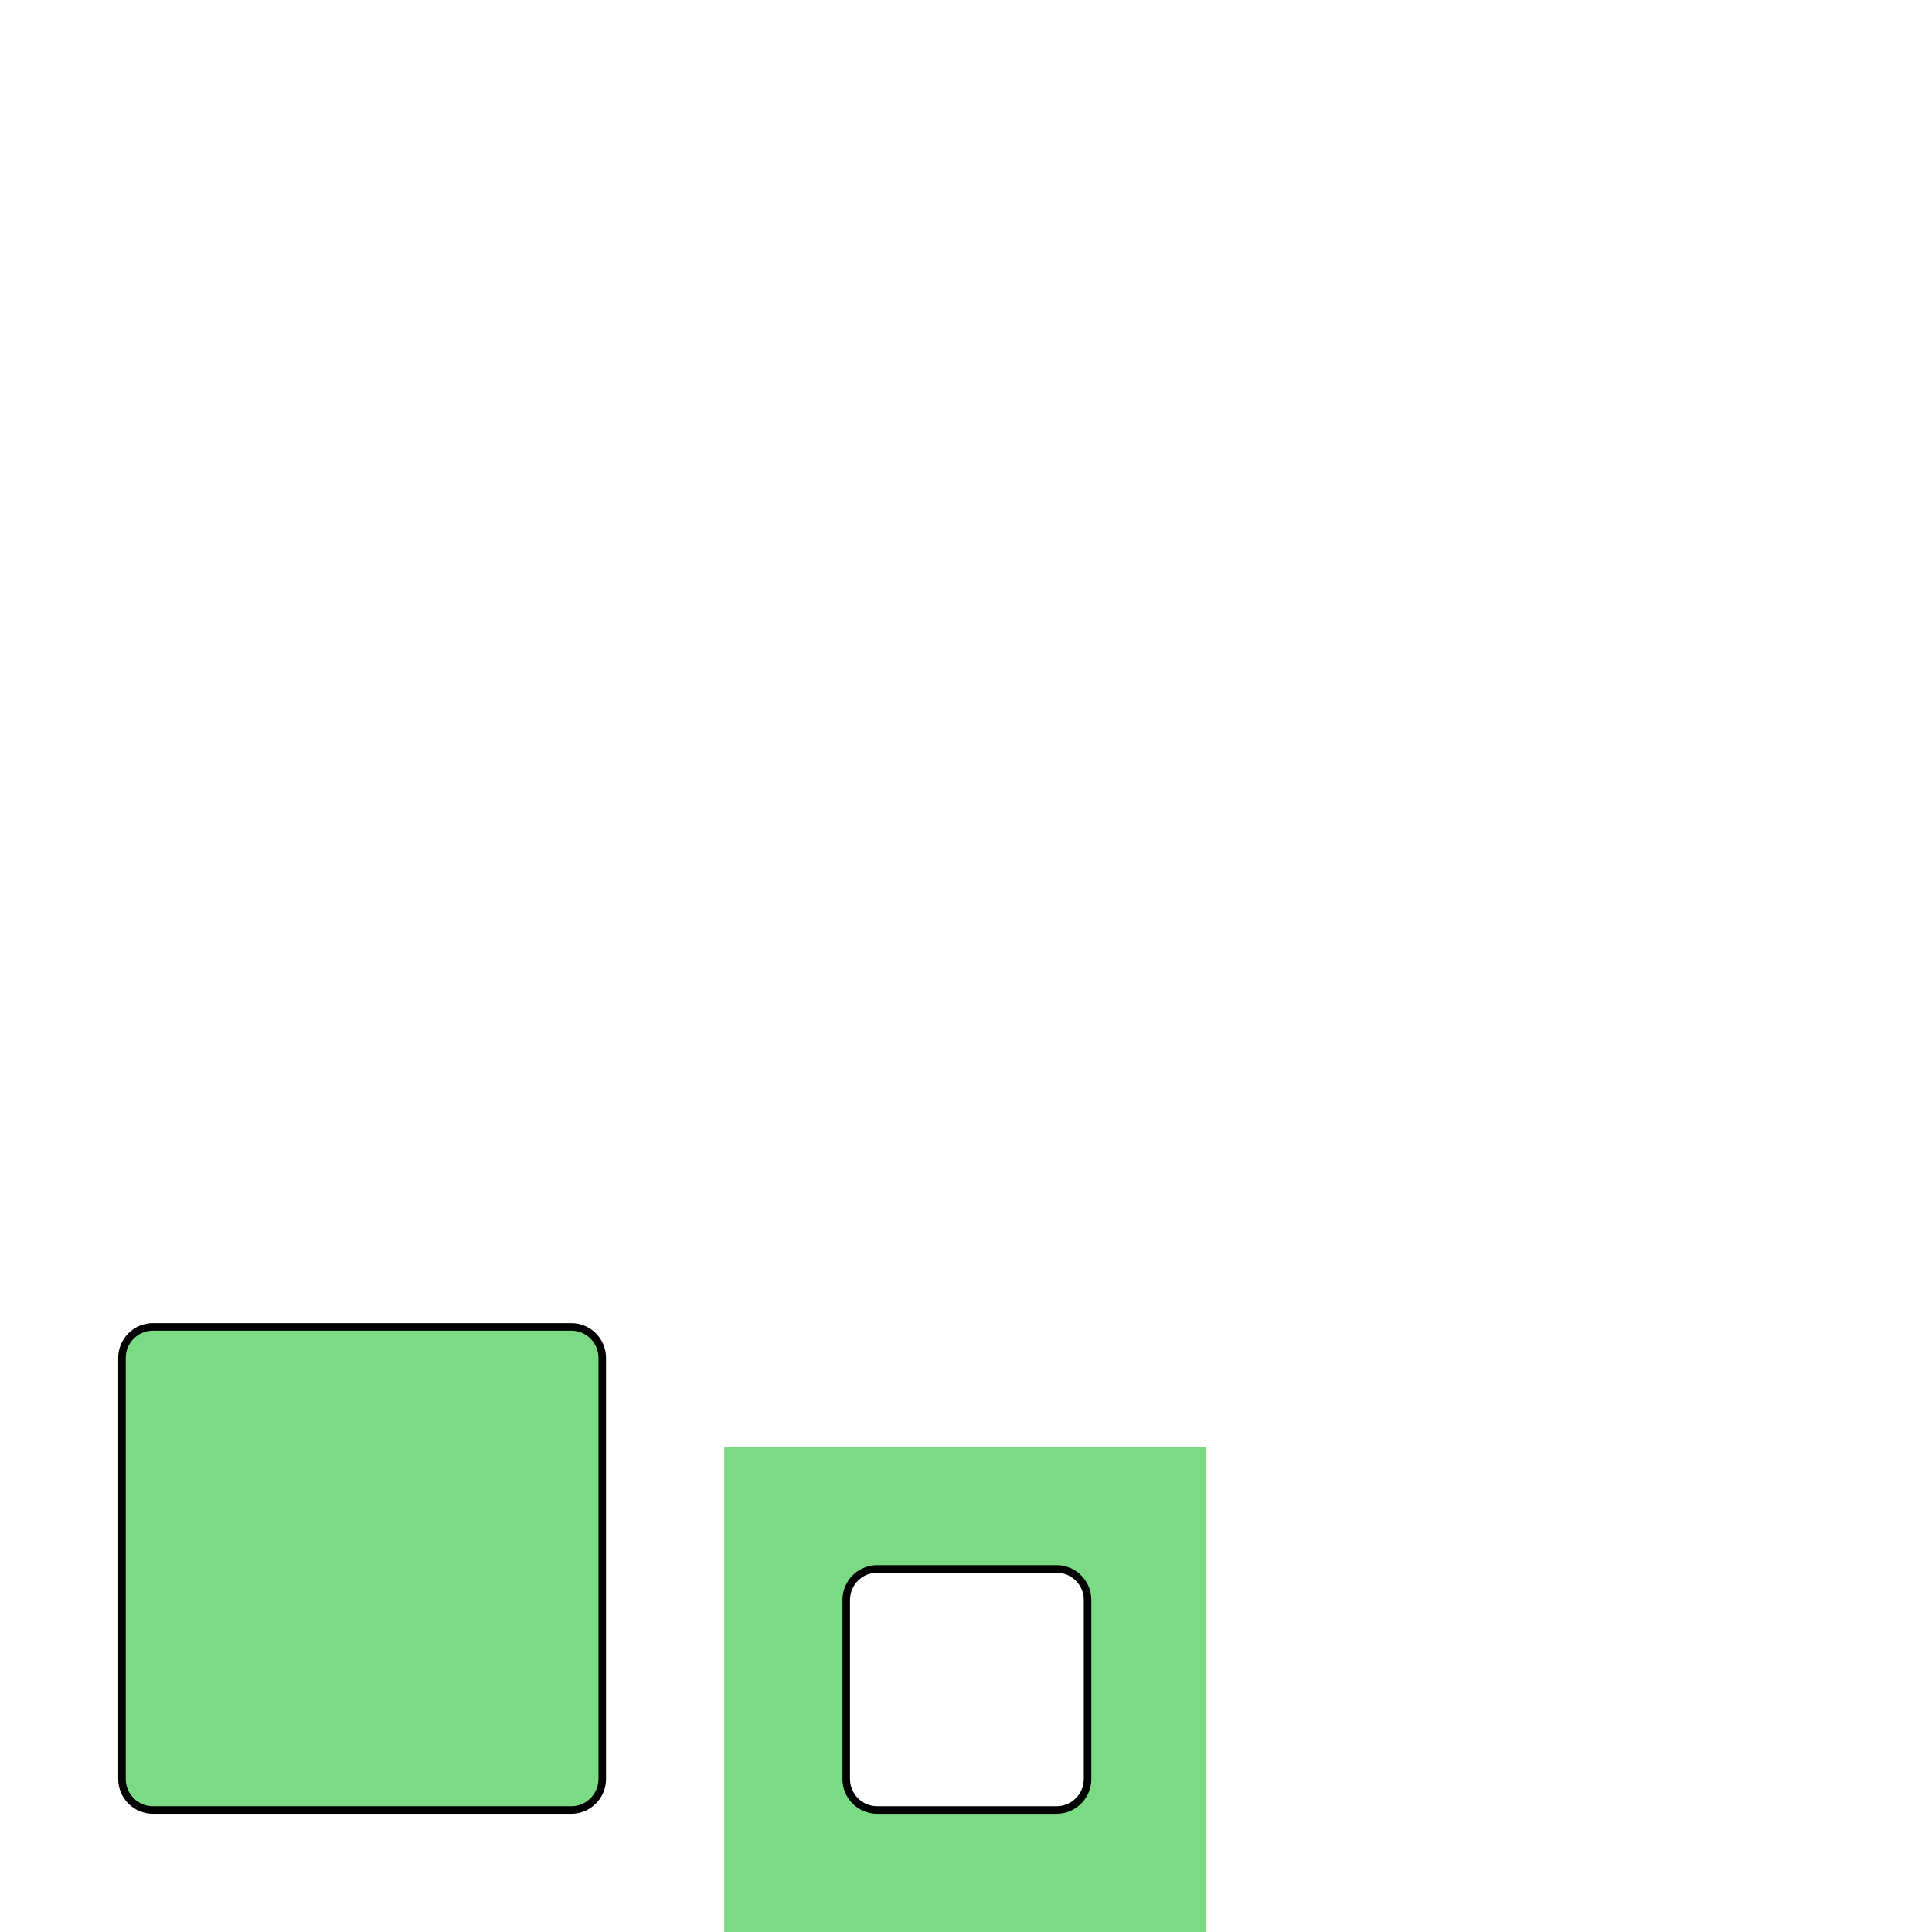
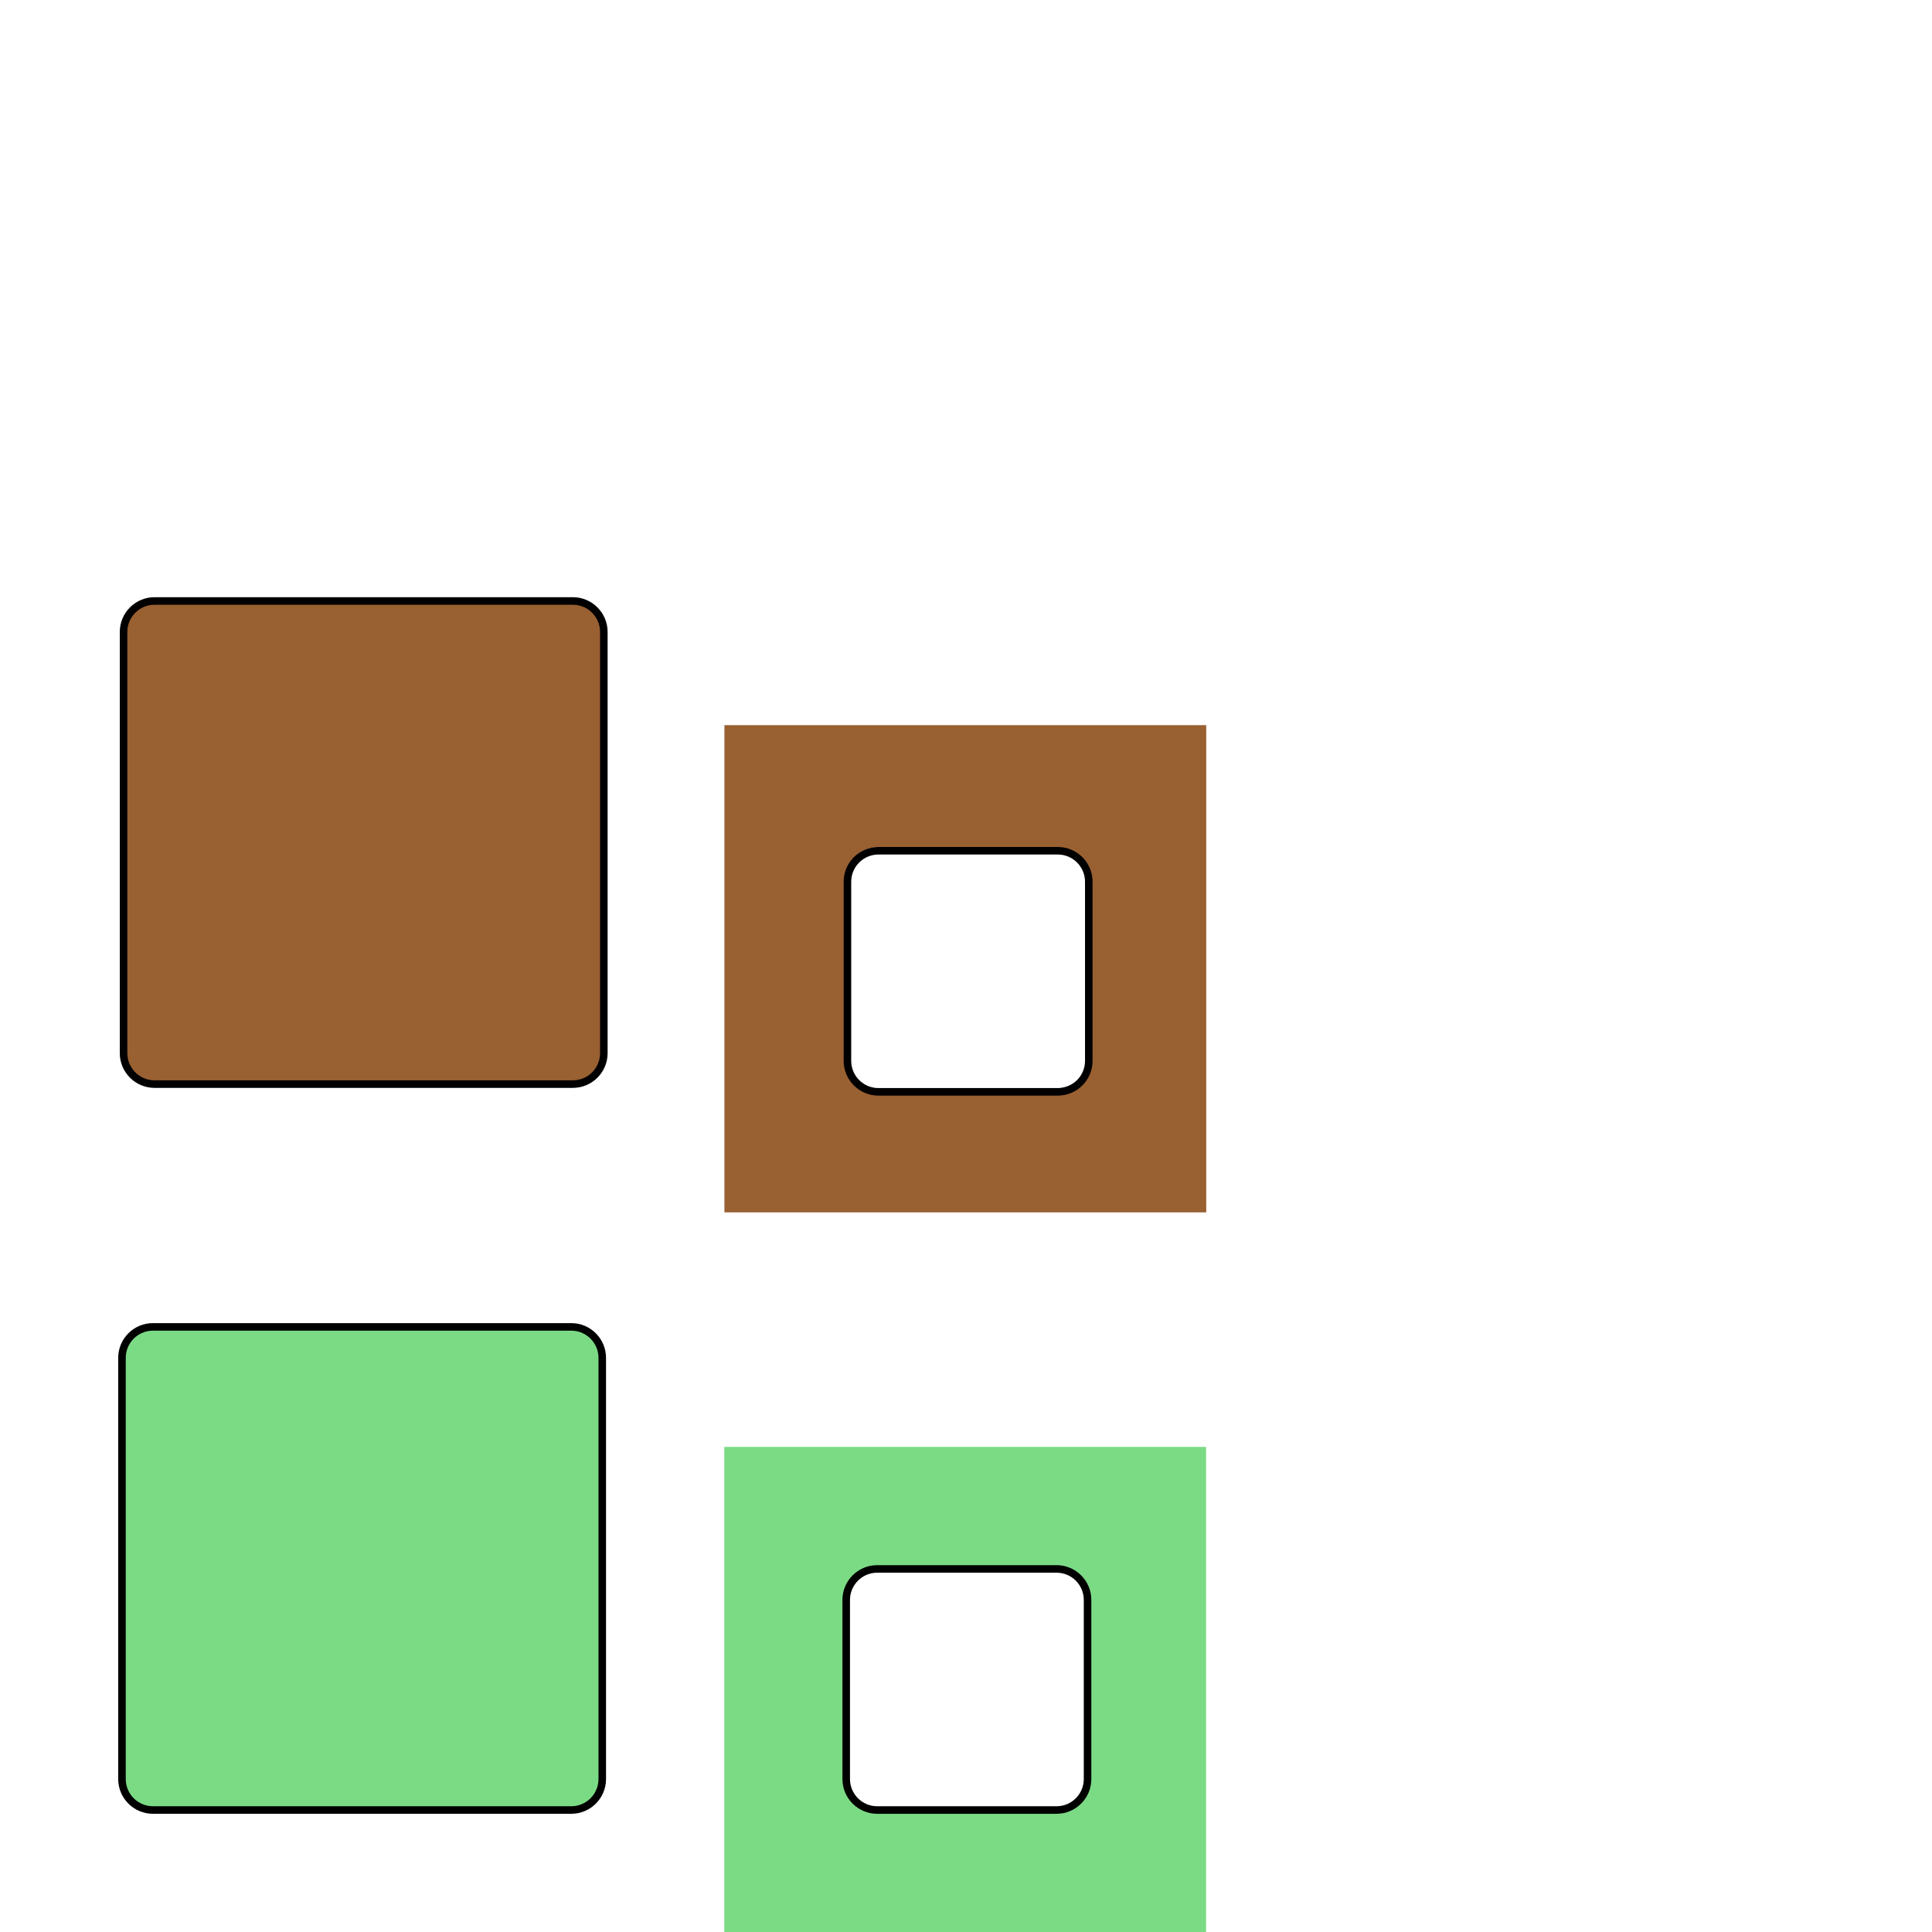
<svg xmlns="http://www.w3.org/2000/svg" width="256" height="256" id="svg3784" version="1.1">
  <defs id="defs3786" />
  <g id="layer1" transform="translate(0,-796.3622)">
    <rect style="fill:#7bdb85;fill-opacity:1;fill-rule:evenodd;stroke:#000000;stroke-width:1;stroke-linecap:round;stroke-miterlimit:0;stroke-opacity:1;stroke-dasharray:none" id="rect3824" width="63.64" height="64.018" x="16.162" y="175.819" transform="translate(0,796.3622)" ry="4.107" />
    <path style="fill:#7bdb85;fill-opacity:1;fill-rule:evenodd;stroke:none" d="M 95.969 191.719 L 95.969 256.281 L 159.812 256.281 L 159.812 191.719 L 95.969 191.719 z M 116.219 207.906 L 140 207.906 C 142.275 207.906 144.094 209.725 144.094 212 L 144.094 235.719 C 144.094 237.994 142.275 239.844 140 239.844 L 116.219 239.844 C 113.943 239.844 112.125 237.994 112.125 235.719 L 112.125 212 C 112.125 209.725 113.943 207.906 116.219 207.906 z " transform="translate(0,796.3622)" id="rect4334" />
    <rect style="fill:none;fill-opacity:1;fill-rule:evenodd;stroke:#000000;stroke-opacity:1" id="rect4343" width="31.98" height="31.946" x="112.127" y="207.891" transform="translate(0,796.3622)" ry="4.107" />
+     <rect ry="4.107" y="875.994" x="16.372" height="64.018" width="63.64" id="rect7377" style="fill:#996032;fill-opacity:1;fill-rule:evenodd;stroke:#000000;stroke-width:1;stroke-linecap:round;stroke-miterlimit:0;stroke-opacity:1;stroke-dasharray:none" />
+     <path id="path7379" d="m 95.989,892.445 0,64.562 63.844,0 0,-64.562 -63.844,0 z m 20.25,16.188 23.781,0 c 2.275,0 4.094,1.818 4.094,4.094 l 0,23.719 c 0,2.275 -1.818,4.125 -4.094,4.125 l -23.781,0 c -2.275,0 -4.094,-1.85 -4.094,-4.125 l 0,-23.719 c 0,-2.275 1.818,-4.094 4.094,-4.094 z" style="fill:#996032;fill-opacity:1;fill-rule:evenodd;stroke:none" />
+     <rect ry="4.107" y="909.091" x="112.29" height="31.946" width="31.98" id="rect7381" style="fill:none;stroke:#000000;stroke-opacity:1" />
  </g>
</svg>
